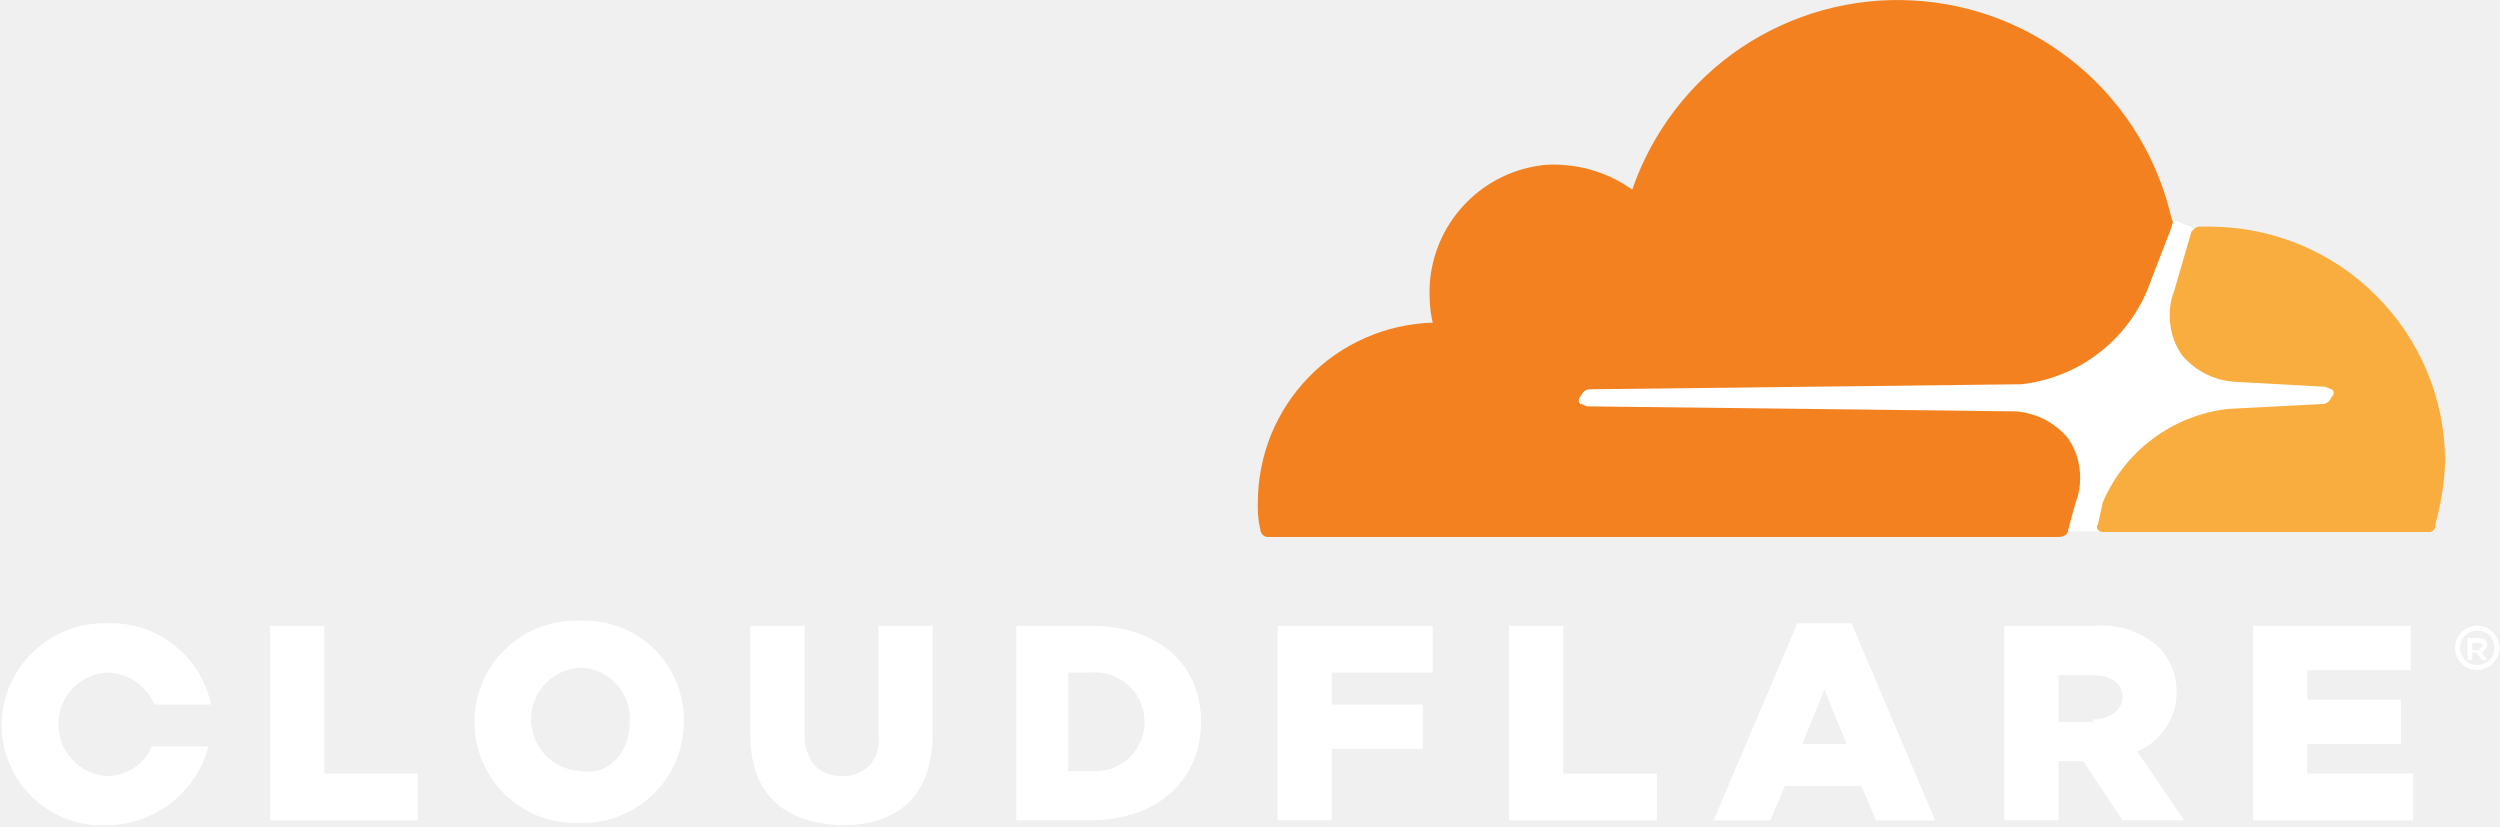
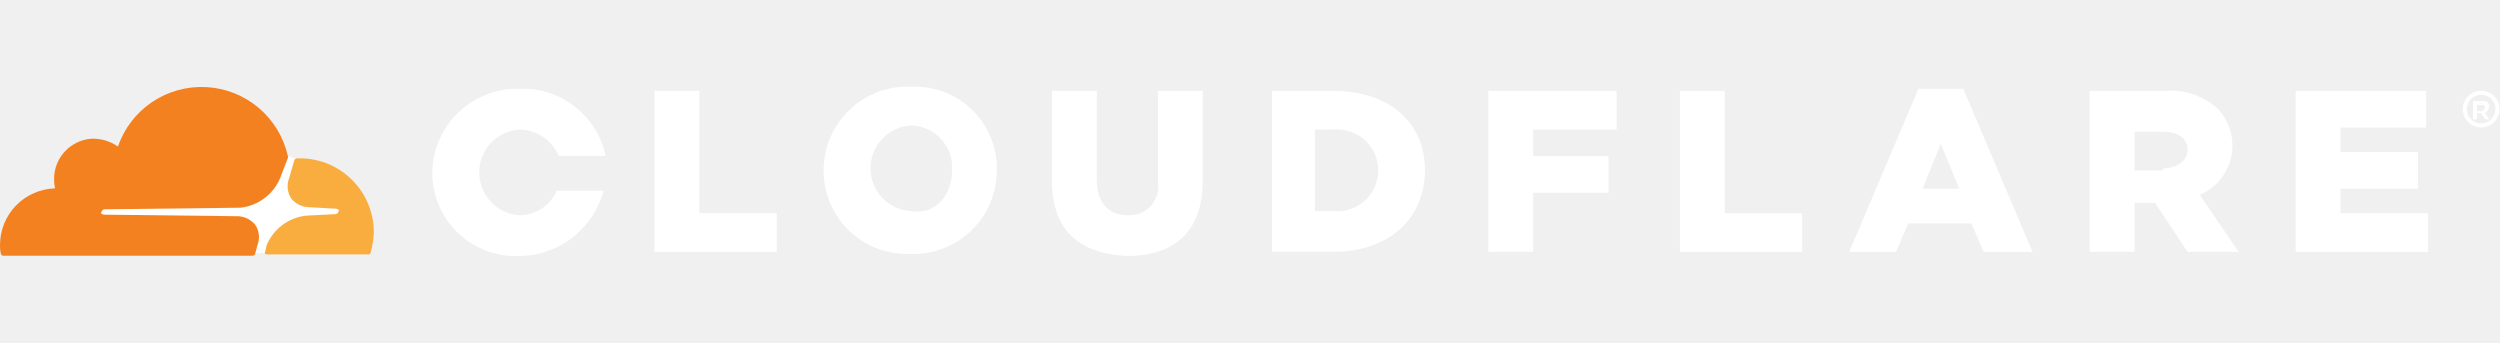
- <svg xmlns="http://www.w3.org/2000/svg" version="1.2" viewBox="0 0 1594 527" width="1594" height="527">
-   <style>
- 		.s0 { fill: #ffffff } 
- 		.s1 { fill: #f48120 } 
- 		.s2 { fill: #faad3f } 
- 	</style>
-   <path id="Layer" class="s0" d="m1488.3 339.2l-507.3-1.5v-194.8l403.7-3.1l15.7 6.3l87.9 20.4z" />
-   <path id="Layer" class="s1" d="m1318.7 337.7c0 3.1-3.1 4.7-6.3 4.7h-504.1q-0.9-0.1-1.8-0.4q-0.8-0.4-1.5-1.1q-0.6-0.6-1-1.5q-0.4-0.8-0.4-1.7q-0.5-2.1-0.9-4.3q-0.3-2.1-0.5-4.3q-0.2-2.2-0.2-4.4q-0.1-2.1 0-4.3c0-14.8 2.9-29.5 8.4-43.2c5.6-13.7 13.8-26.2 24.1-36.8c10.3-10.6 22.6-19.1 36.1-25c13.6-6 28.1-9.2 42.9-9.7q-0.8-3.4-1.3-6.9q-0.5-3.6-0.6-7.1q-0.2-3.6-0.1-7.1q0-3.6 0.4-7.1c1.1-9.2 3.6-18.1 7.6-26.4c4-8.3 9.4-15.9 15.9-22.4c6.5-6.5 14.1-11.9 22.4-15.9c8.3-4 17.2-6.5 26.4-7.6q7.5-0.6 14.9 0.2q7.5 0.7 14.7 2.7q7.3 2 14 5.2q6.8 3.3 12.9 7.6c12.7-36.8 37-68.6 69.3-90.4c32.4-21.7 70.9-32.4 109.8-30.2c39 2.1 76.1 16.9 105.9 42.1c29.7 25.1 50.4 59.3 59 97.4c1.6 1.6 0 3.1 0 4.7l-15.7 40.8c-3.4 8.1-7.9 15.6-13.3 22.5c-5.4 6.9-11.7 13-18.7 18.2c-7 5.3-14.6 9.5-22.8 12.7c-8.1 3.2-16.6 5.3-25.3 6.3l-274.9 3.2c-3.1 0-4.7 1.5-6.3 4.7q-0.5 0.4-0.8 1q-0.3 0.6-0.3 1.3q0 0.7 0.3 1.3q0.3 0.7 0.8 1.1c1.6 0 3.2 1.5 4.8 1.5l273.2 3.2q4.8 0.4 9.4 1.8q4.6 1.3 8.9 3.5q4.2 2.3 7.9 5.3q3.8 3 6.8 6.7c2 2.9 3.6 6.1 4.9 9.5c1.2 3.3 2 6.8 2.4 10.3c0.4 3.5 0.4 7.1 0 10.7c-0.4 3.5-1.3 7-2.6 10.3z" />
-   <path id="Layer" class="s2" d="m1466.8 156.1c18 7.5 34.4 18.5 48.2 32.4c13.9 13.8 24.9 30.2 32.4 48.2c7.6 18.1 11.5 37.4 11.6 57q-0.1 5.2-0.6 10.3q-0.5 5.2-1.3 10.3q-0.8 5.1-1.9 10.2q-1.1 5-2.5 10q0.2 1-0.1 1.9q-0.3 1-1 1.7q-0.7 0.7-1.7 1q-0.9 0.3-1.9 0.1h-207.3c-3.1 0-4.7-3.1-3.1-4.7l3.1-14.1c3.4-8 7.9-15.6 13.3-22.5c5.4-6.9 11.7-13 18.7-18.2c7-5.2 14.6-9.5 22.8-12.7c8.1-3.2 16.6-5.3 25.3-6.3l59.7-3.1c3.1 0 4.7-1.6 6.3-4.7q0.5-0.5 0.8-1.1q0.4-0.6 0.4-1.3q0-0.7-0.4-1.3q-0.3-0.6-0.8-1c-1.6 0-3.2-1.6-4.7-1.6l-58.1-3.2q-4.8-0.4-9.4-1.7q-4.6-1.4-8.9-3.6q-4.2-2.2-7.9-5.2q-3.8-3.1-6.8-6.7c-2-3-3.6-6.2-4.9-9.5c-1.2-3.4-2-6.8-2.4-10.4c-0.4-3.5-0.4-7.1 0-10.6c0.4-3.6 1.3-7 2.6-10.4l11-37.7c1.5-1.5 3.1-3.1 4.7-3.1h7.8c19.6 0.1 38.9 4.1 57 11.6z" />
-   <path id="Layer" fill-rule="evenodd" class="s0" d="m1579.4 427.2c-5.7 0-10.8-3.4-13-8.7c-2.2-5.3-1-11.4 3-15.4c4.1-4.1 10.2-5.3 15.5-3.1c5.2 2.2 8.7 7.3 8.7 13.1c0 1.8-0.4 3.7-1.1 5.4c-0.7 1.7-1.7 3.3-3 4.6c-1.4 1.3-2.9 2.3-4.6 3c-1.8 0.7-3.6 1.1-5.5 1.1zm0-25.1c-4.4 0-8.4 2.6-10.1 6.8c-1.7 4.1-0.8 8.8 2.4 11.9c3.1 3.2 7.8 4.1 11.9 2.4c4.2-1.7 6.8-5.7 6.8-10.1c0.1-1.5-0.2-2.9-0.7-4.3c-0.6-1.3-1.4-2.6-2.4-3.6c-1-1-2.3-1.8-3.6-2.4c-1.4-0.5-2.8-0.8-4.3-0.7zm6.3 18.8h-3.1l-3.2-4.7h-3.1v4.7h-3.1v-14.1h7.8q1-0.2 1.9 0.2q0.9 0.3 1.6 1q0.7 0.7 1.1 1.6q0.3 0.9 0.1 1.9c0 1.6-1.5 3.1-3.1 4.7zm-4.7-7.8c1.5 0 1.5 0 1.5-1.6q0-0.3-0.1-0.6q-0.1-0.3-0.3-0.5q-0.2-0.3-0.5-0.4q-0.3-0.1-0.6-0.1h-4.7v4.7h4.7zm-1408.8-14.1h34.5v94.2h59.7v29.9h-94.2zm130.3 61.2c0-8.7 1.8-17.3 5.2-25.4c3.5-8 8.5-15.2 14.8-21.2c6.3-6.1 13.8-10.7 22-13.8c8.1-3 16.8-4.4 25.5-4c8.7-0.4 17.3 1 25.4 4.1c8.1 3.1 15.4 7.8 21.6 13.8c6.2 6.1 11.1 13.3 14.3 21.3c3.3 8 4.9 16.6 4.7 25.2c0 8.7-1.8 17.4-5.2 25.4c-3.4 8-8.5 15.3-14.8 21.3c-6.3 6-13.8 10.7-21.9 13.7c-8.2 3.1-16.9 4.4-25.6 4c-8.6 0.3-17.2-1.2-25.2-4.3c-8-3.2-15.3-7.9-21.5-13.9c-6.1-6-11-13.2-14.3-21.1c-3.4-8-5-16.5-5-25.1zm99 0c0.3-4.3-0.3-8.7-1.7-12.8c-1.5-4.2-3.7-7.9-6.7-11.2c-2.9-3.2-6.5-5.8-10.4-7.6c-4-1.8-8.3-2.8-12.7-2.9c-8.4 0.4-16.4 4-22.3 10.2c-5.8 6.1-9.1 14.3-9.1 22.7c0 8.5 3.3 16.7 9.1 22.8c5.9 6.2 13.9 9.8 22.3 10.2c18.9 3.2 31.5-12.5 31.5-31.4zm76.9 7.9v-69.1h34.6v69.1c0 17.2 9.4 26.7 23.5 26.7c3.3 0.2 6.7-0.2 9.7-1.4c3.1-1.2 5.9-3.1 8.2-5.5c2.2-2.4 3.9-5.3 4.9-8.5c1-3.1 1.3-6.5 0.8-9.8v-70.6h34.5v69.1c0 40.8-23.5 58.1-58.1 58.1c-36.1-1.6-58.1-18.9-58.1-58.1zm216.8-69.1c43.9 0 70.6 25.1 70.6 61.2c0 36.1-26.7 62.8-70.6 62.8h-47.2v-124zm0 92.6c8.9 0.9 17.7-2.1 24.3-8c6.5-6 10.3-14.5 10.3-23.4c0-8.9-3.8-17.4-10.3-23.3c-6.6-6-15.4-8.9-24.3-8.1h-14.1v62.8zm119.4-92.6h98.9v29.8h-64.4v20.4h58.1v28.3h-58.1v45.5h-34.5zm147.6 0h34.6v94.3h59.6v29.8h-94.2zm183.8-1.6h34.5l53.4 125.7h-37.7l-9.4-22h-48.7l-9.4 22h-36.1zm31.4 77l-14.2-34.6l-14.1 34.6zm100.5-75.4h58.1q5.6-0.5 11.1 0.2q5.6 0.7 10.8 2.5q5.3 1.9 10.1 4.7q4.8 2.9 8.9 6.7c4.5 4.9 7.7 10.7 9.5 17.1c1.7 6.4 1.9 13.1 0.6 19.6c-1.4 6.4-4.4 12.5-8.6 17.6c-4.2 5.1-9.6 9.1-15.7 11.7l29.9 43.9h-39.3l-25.1-37.7h-15.7v37.7h-34.6zm56.6 59.7c11 0 18.8-6.3 18.8-14.1c0-9.4-7.8-14.1-18.8-14.1h-22v29.8h22zm102.1-59.7h100.5v28.3h-66v18.8h59.7v28.3h-59.7v18.8h67.5v29.9h-102zm-1303.6 76.9c-2 7.2-5.1 14.1-9.2 20.3c-4.2 6.2-9.3 11.6-15.2 16.1c-6 4.6-12.6 8.1-19.7 10.4c-7 2.4-14.4 3.6-21.9 3.5c-8.6 0.3-17.2-1.2-25.2-4.3c-8-3.2-15.3-7.9-21.5-13.9c-6.1-6-11-13.2-14.3-21.1c-3.3-8-5-16.5-5-25.1c0.2-8.7 2-17.2 5.5-25.2c3.5-8 8.5-15.2 14.8-21.1c6.3-6 13.7-10.7 21.8-13.8c8.1-3.1 16.8-4.6 25.5-4.3c7.6-0.3 15.2 0.8 22.4 3.2c7.3 2.3 14.1 5.9 20 10.7c6 4.7 11.2 10.4 15.2 16.9c4 6.4 6.8 13.6 8.3 21h-36.1c-1.2-2.9-2.8-5.7-4.9-8.2c-2-2.4-4.3-4.6-7-6.4c-2.6-1.8-5.5-3.2-8.5-4.2c-3.1-1-6.2-1.5-9.4-1.6c-8.5 0.4-16.5 4.1-22.3 10.2c-5.9 6.2-9.1 14.3-9.1 22.8c0 8.5 3.2 16.6 9.1 22.8c5.8 6.1 13.8 9.8 22.3 10.2c3 0 6-0.5 8.8-1.4c2.9-0.9 5.6-2.2 8.1-3.8c2.5-1.7 4.8-3.7 6.7-6c1.9-2.3 3.5-4.9 4.6-7.7z" />
+ <svg xmlns="http://www.w3.org/2000/svg" width="1926px" height="264px" viewBox="0 0 1926 264" version="1.1">
+   <g id="Page-1" stroke="none" stroke-width="1" fill="none" fill-rule="evenodd">
+     <g id="Group" transform="translate(-125.525, 38.2087)">
+       <path d="M2036.925,59.991 C2031.225,59.991 2026.125,56.591 2023.925,51.291 C2021.725,45.991 2022.925,39.891 2026.925,35.891 C2031.025,31.791 2037.125,30.591 2042.425,32.791 C2047.625,34.991 2051.125,40.091 2051.125,45.891 C2051.125,47.691 2050.725,49.591 2050.025,51.291 C2049.325,52.991 2048.325,54.591 2047.025,55.891 C2045.625,57.191 2044.125,58.191 2042.425,58.891 C2040.625,59.591 2038.825,59.991 2036.925,59.991 L2036.925,59.991 Z M2036.925,34.891 C2032.525,34.891 2028.525,37.491 2026.825,41.691 C2025.125,45.791 2026.025,50.491 2029.225,53.591 C2032.325,56.791 2037.025,57.691 2041.125,55.991 C2045.325,54.291 2047.925,50.291 2047.925,45.891 C2048.025,44.391 2047.725,42.991 2047.225,41.591 C2046.625,40.291 2045.825,38.991 2044.825,37.991 C2043.825,36.991 2042.525,36.191 2041.225,35.591 C2039.825,35.091 2038.425,34.791 2036.925,34.891 L2036.925,34.891 Z M2043.225,53.691 L2040.125,53.691 L2036.925,48.991 L2033.825,48.991 L2033.825,53.691 L2030.725,53.691 L2030.725,39.591 L2038.525,39.591 C2039.192,39.458 2039.825,39.525 2040.425,39.791 C2041.025,39.991 2041.558,40.325 2042.025,40.791 C2042.492,41.258 2042.858,41.791 2043.125,42.391 C2043.325,42.991 2043.358,43.625 2043.225,44.291 C2043.225,45.891 2041.725,47.391 2040.125,48.991 L2043.225,53.691 Z M2038.525,45.891 C2040.025,45.891 2040.025,45.891 2040.025,44.291 C2040.025,44.091 2039.992,43.891 2039.925,43.691 C2039.858,43.491 2039.758,43.325 2039.625,43.191 C2039.492,42.991 2039.325,42.858 2039.125,42.791 C2038.925,42.725 2038.725,42.691 2038.525,42.691 L2033.825,42.691 L2033.825,47.391 L2038.525,47.391 L2038.525,45.891 Z M629.725,31.791 L664.225,31.791 L664.225,125.991 L723.925,125.991 L723.925,155.891 L629.725,155.891 L629.725,31.791 Z M760.025,92.991 C760.025,84.291 761.825,75.691 765.225,67.591 C768.725,59.591 773.725,52.391 780.025,46.391 C786.325,40.291 793.825,35.691 802.025,32.591 C810.125,29.591 818.825,28.191 827.525,28.591 C836.225,28.191 844.825,29.591 852.925,32.691 C861.025,35.791 868.325,40.491 874.525,46.491 C880.725,52.591 885.625,59.791 888.825,67.791 C892.125,75.791 893.725,84.391 893.525,92.991 C893.525,101.691 891.725,110.391 888.325,118.391 C884.925,126.391 879.825,133.691 873.525,139.691 C867.225,145.691 859.725,150.391 851.625,153.391 C843.425,156.491 834.725,157.791 826.025,157.391 C817.425,157.691 808.825,156.191 800.825,153.091 C792.825,149.891 785.525,145.191 779.325,139.191 C773.225,133.191 768.325,125.991 765.025,118.091 C761.625,110.091 760.025,101.591 760.025,92.991 L760.025,92.991 Z M859.025,92.991 C859.325,88.691 858.725,84.291 857.325,80.191 C855.825,75.991 853.625,72.291 850.625,68.991 C847.725,65.791 844.125,63.191 840.225,61.391 C836.225,59.591 831.925,58.591 827.525,58.491 C819.125,58.891 811.125,62.491 805.225,68.691 C799.425,74.791 796.125,82.991 796.125,91.391 C796.125,99.891 799.425,108.091 805.225,114.191 C811.125,120.391 819.125,123.991 827.525,124.391 C846.425,127.591 859.025,111.891 859.025,92.991 L859.025,92.991 Z M935.925,100.891 L935.925,31.791 L970.525,31.791 L970.525,100.891 C970.525,118.091 979.925,127.591 994.025,127.591 C997.325,127.791 1000.725,127.391 1003.725,126.191 C1006.825,124.991 1009.625,123.091 1011.925,120.691 C1014.125,118.291 1015.825,115.391 1016.825,112.191 C1017.825,109.091 1018.125,105.691 1017.625,102.391 L1017.625,31.791 L1052.125,31.791 L1052.125,100.891 C1052.125,141.691 1028.625,158.991 994.025,158.991 C957.925,157.391 935.925,140.091 935.925,100.891 Z M1152.725,31.791 C1196.625,31.791 1223.325,56.891 1223.325,92.991 C1223.325,129.091 1196.625,155.791 1152.725,155.791 L1105.525,155.791 L1105.525,31.791 L1152.725,31.791 Z M1152.725,124.391 C1161.625,125.291 1170.425,122.291 1177.025,116.391 C1183.525,110.391 1187.325,101.891 1187.325,92.991 C1187.325,84.091 1183.525,75.591 1177.025,69.691 C1170.425,63.691 1161.625,60.791 1152.725,61.591 L1138.625,61.591 L1138.625,124.391 L1152.725,124.391 Z M1272.125,31.791 L1371.025,31.791 L1371.025,61.591 L1306.625,61.591 L1306.625,81.991 L1364.725,81.991 L1364.725,110.291 L1306.625,110.291 L1306.625,155.791 L1272.125,155.791 L1272.125,31.791 Z M1419.725,31.791 L1454.325,31.791 L1454.325,126.091 L1513.925,126.091 L1513.925,155.891 L1419.725,155.891 L1419.725,31.791 Z M1603.525,30.191 L1638.025,30.191 L1691.425,155.891 L1653.725,155.891 L1644.325,133.891 L1595.625,133.891 L1586.225,155.891 L1550.125,155.891 L1603.525,30.191 Z M1634.925,107.191 L1620.725,72.591 L1606.625,107.191 L1634.925,107.191 Z M1735.425,31.791 L1793.525,31.791 C1797.258,31.458 1800.958,31.525 1804.625,31.991 C1808.358,32.458 1811.958,33.291 1815.425,34.491 C1818.958,35.758 1822.325,37.325 1825.525,39.191 C1828.725,41.125 1831.692,43.358 1834.425,45.891 C1838.925,50.791 1842.125,56.591 1843.925,62.991 C1845.625,69.391 1845.825,76.091 1844.525,82.591 C1843.125,88.991 1840.125,95.091 1835.925,100.191 C1831.725,105.291 1826.325,109.291 1820.225,111.891 L1850.125,155.791 L1810.825,155.791 L1785.725,118.091 L1770.025,118.091 L1770.025,155.791 L1735.425,155.791 L1735.425,31.791 Z M1792.025,91.491 C1803.025,91.491 1810.825,85.191 1810.825,77.391 C1810.825,67.991 1803.025,63.291 1792.025,63.291 L1770.025,63.291 L1770.025,93.091 L1792.025,93.091 L1792.025,91.491 Z M1894.125,31.791 L1994.625,31.791 L1994.625,60.091 L1928.625,60.091 L1928.625,78.891 L1988.325,78.891 L1988.325,107.191 L1928.625,107.191 L1928.625,125.991 L1996.125,125.991 L1996.125,155.891 L1894.125,155.891 L1894.125,31.791 Z M590.525,108.691 C588.525,115.891 585.425,122.791 581.325,128.991 C577.125,135.191 572.025,140.591 566.125,145.091 C560.125,149.691 553.525,153.191 546.425,155.491 C539.425,157.891 532.025,159.091 524.525,158.991 C515.925,159.291 507.325,157.791 499.325,154.691 C491.325,151.491 484.025,146.791 477.825,140.791 C471.725,134.791 466.825,127.591 463.525,119.691 C460.225,111.691 458.525,103.191 458.525,94.591 C458.725,85.891 460.525,77.391 464.025,69.391 C467.525,61.391 472.525,54.191 478.825,48.291 C485.125,42.291 492.525,37.591 500.625,34.491 C508.725,31.391 517.425,29.891 526.125,30.191 C533.725,29.891 541.325,30.991 548.525,33.391 C555.825,35.691 562.625,39.291 568.525,44.091 C574.525,48.791 579.725,54.491 583.725,60.991 C587.725,67.391 590.525,74.591 592.025,81.991 L555.925,81.991 C554.725,79.091 553.125,76.291 551.025,73.791 C549.025,71.391 546.725,69.191 544.025,67.391 C541.425,65.591 538.525,64.191 535.525,63.191 C532.425,62.191 529.325,61.691 526.125,61.591 C517.625,61.991 509.625,65.691 503.825,71.791 C497.925,77.991 494.725,86.091 494.725,94.591 C494.725,103.091 497.925,111.191 503.825,117.391 C509.625,123.491 517.625,127.191 526.125,127.591 C529.125,127.591 532.125,127.091 534.925,126.191 C537.825,125.291 540.525,123.991 543.025,122.391 C545.525,120.691 547.825,118.691 549.725,116.391 C551.625,114.091 553.225,111.491 554.325,108.691 L590.525,108.691 Z" id="Layer" fill="#FFFFFF" />
+       <g transform="translate(125.525, 28.7913)" fill-rule="nonzero" id="Layer">
+         <polygon fill="#FFFFFF" points="261 128 68 127.436 68 54.166 221.586 53 227.559 55.37 261 63.043" />
+         <path d="M196.617,128.215 C196.617,129.392 195.438,130 194.22,130 L2.416,130 C2.188,129.975 1.96,129.924 1.731,129.848 C1.528,129.747 1.338,129.608 1.16,129.43 C1.008,129.279 0.881,129.089 0.78,128.861 C0.679,128.658 0.628,128.443 0.628,128.215 C0.501,127.684 0.387,127.14 0.285,126.583 C0.209,126.051 0.146,125.507 0.095,124.95 C0.044,124.393 0.019,123.836 0.019,123.279 C-0.006,122.748 -0.006,122.204 0.019,121.647 C0.019,116.027 1.122,110.446 3.215,105.244 C5.346,100.042 8.466,95.296 12.385,91.271 C16.304,87.247 20.984,84.019 26.121,81.779 C31.295,79.501 36.812,78.286 42.443,78.096 C42.241,77.235 42.076,76.362 41.949,75.476 C41.822,74.565 41.746,73.666 41.721,72.78 C41.67,71.869 41.657,70.971 41.682,70.085 C41.682,69.173 41.733,68.275 41.835,67.389 C42.253,63.896 43.204,60.516 44.726,57.365 C46.248,54.213 48.303,51.328 50.776,48.86 C53.249,46.392 56.141,44.341 59.299,42.823 C62.457,41.304 65.843,40.355 69.344,39.937 C71.246,39.785 73.136,39.81 75.013,40.013 C76.916,40.19 78.78,40.532 80.606,41.038 C82.458,41.544 84.234,42.203 85.933,43.013 C87.658,43.848 89.294,44.81 90.842,45.898 C95.674,31.926 104.92,19.851 117.209,11.574 C129.537,3.335 144.186,-0.728 158.987,0.107 C173.826,0.905 187.942,6.524 199.281,16.092 C210.581,25.623 218.457,38.608 221.729,53.074 C222.338,53.682 221.729,54.251 221.729,54.859 L215.756,70.35 C214.462,73.426 212.75,76.274 210.695,78.893 C208.641,81.513 206.244,83.829 203.58,85.804 C200.917,87.816 198.025,89.411 194.905,90.626 C191.823,91.841 188.589,92.638 185.279,93.018 L80.682,94.233 C79.503,94.233 78.894,94.803 78.285,96.018 C78.159,96.119 78.057,96.245 77.981,96.397 C77.905,96.549 77.867,96.714 77.867,96.891 C77.867,97.068 77.905,97.233 77.981,97.384 C78.057,97.562 78.159,97.701 78.285,97.802 C78.894,97.802 79.503,98.372 80.112,98.372 L184.061,99.587 C185.279,99.688 186.471,99.916 187.638,100.27 C188.805,100.599 189.933,101.042 191.024,101.599 C192.089,102.181 193.091,102.852 194.03,103.611 C194.994,104.371 195.856,105.219 196.617,106.155 C197.378,107.256 197.987,108.471 198.482,109.762 C198.938,111.015 199.243,112.344 199.395,113.673 C199.547,115.002 199.547,116.369 199.395,117.736 C199.243,119.065 198.9,120.394 198.406,121.647 L196.617,128.215 Z" fill="#F48120" />
+         <path d="M253.118,59.407 C259.928,62.256 266.133,66.435 271.354,71.716 C276.612,76.959 280.774,83.19 283.611,90.028 C286.487,96.905 287.962,104.237 288,111.683 C287.975,113 287.899,114.305 287.773,115.597 C287.647,116.914 287.483,118.218 287.281,119.51 C287.079,120.801 286.84,122.093 286.562,123.385 C286.285,124.651 285.97,125.918 285.617,127.184 C285.667,127.437 285.654,127.678 285.579,127.906 C285.503,128.159 285.377,128.374 285.2,128.552 C285.024,128.729 284.809,128.856 284.557,128.932 C284.33,129.008 284.091,129.02 283.838,128.97 L205.411,128.97 C204.238,128.97 203.633,127.792 204.238,127.184 L205.411,121.827 C206.697,118.788 208.4,115.901 210.443,113.279 C212.486,110.658 214.869,108.34 217.518,106.365 C220.166,104.389 223.041,102.755 226.143,101.54 C229.208,100.324 232.424,99.526 235.715,99.146 L258.301,97.968 C259.474,97.968 260.079,97.361 260.685,96.183 C260.811,96.056 260.912,95.917 260.987,95.765 C261.088,95.613 261.139,95.448 261.139,95.271 C261.139,95.094 261.088,94.929 260.987,94.777 C260.912,94.625 260.811,94.499 260.685,94.397 C260.079,94.397 259.474,93.789 258.907,93.789 L236.926,92.574 C235.715,92.472 234.53,92.257 233.369,91.928 C232.209,91.573 231.087,91.117 230.002,90.56 C228.943,90.003 227.947,89.344 227.014,88.585 C226.055,87.799 225.198,86.951 224.441,86.039 C223.684,84.899 223.079,83.684 222.587,82.43 C222.133,81.138 221.83,79.846 221.679,78.479 C221.528,77.149 221.528,75.781 221.679,74.452 C221.83,73.084 222.171,71.792 222.663,70.501 L226.824,56.178 C227.392,55.608 227.997,55 228.603,55 L231.553,55 C238.969,55.038 246.27,56.558 253.118,59.407 L253.118,59.407 Z" fill="#FAAD3F" />
+       </g>
+     </g>
+   </g>
</svg>
